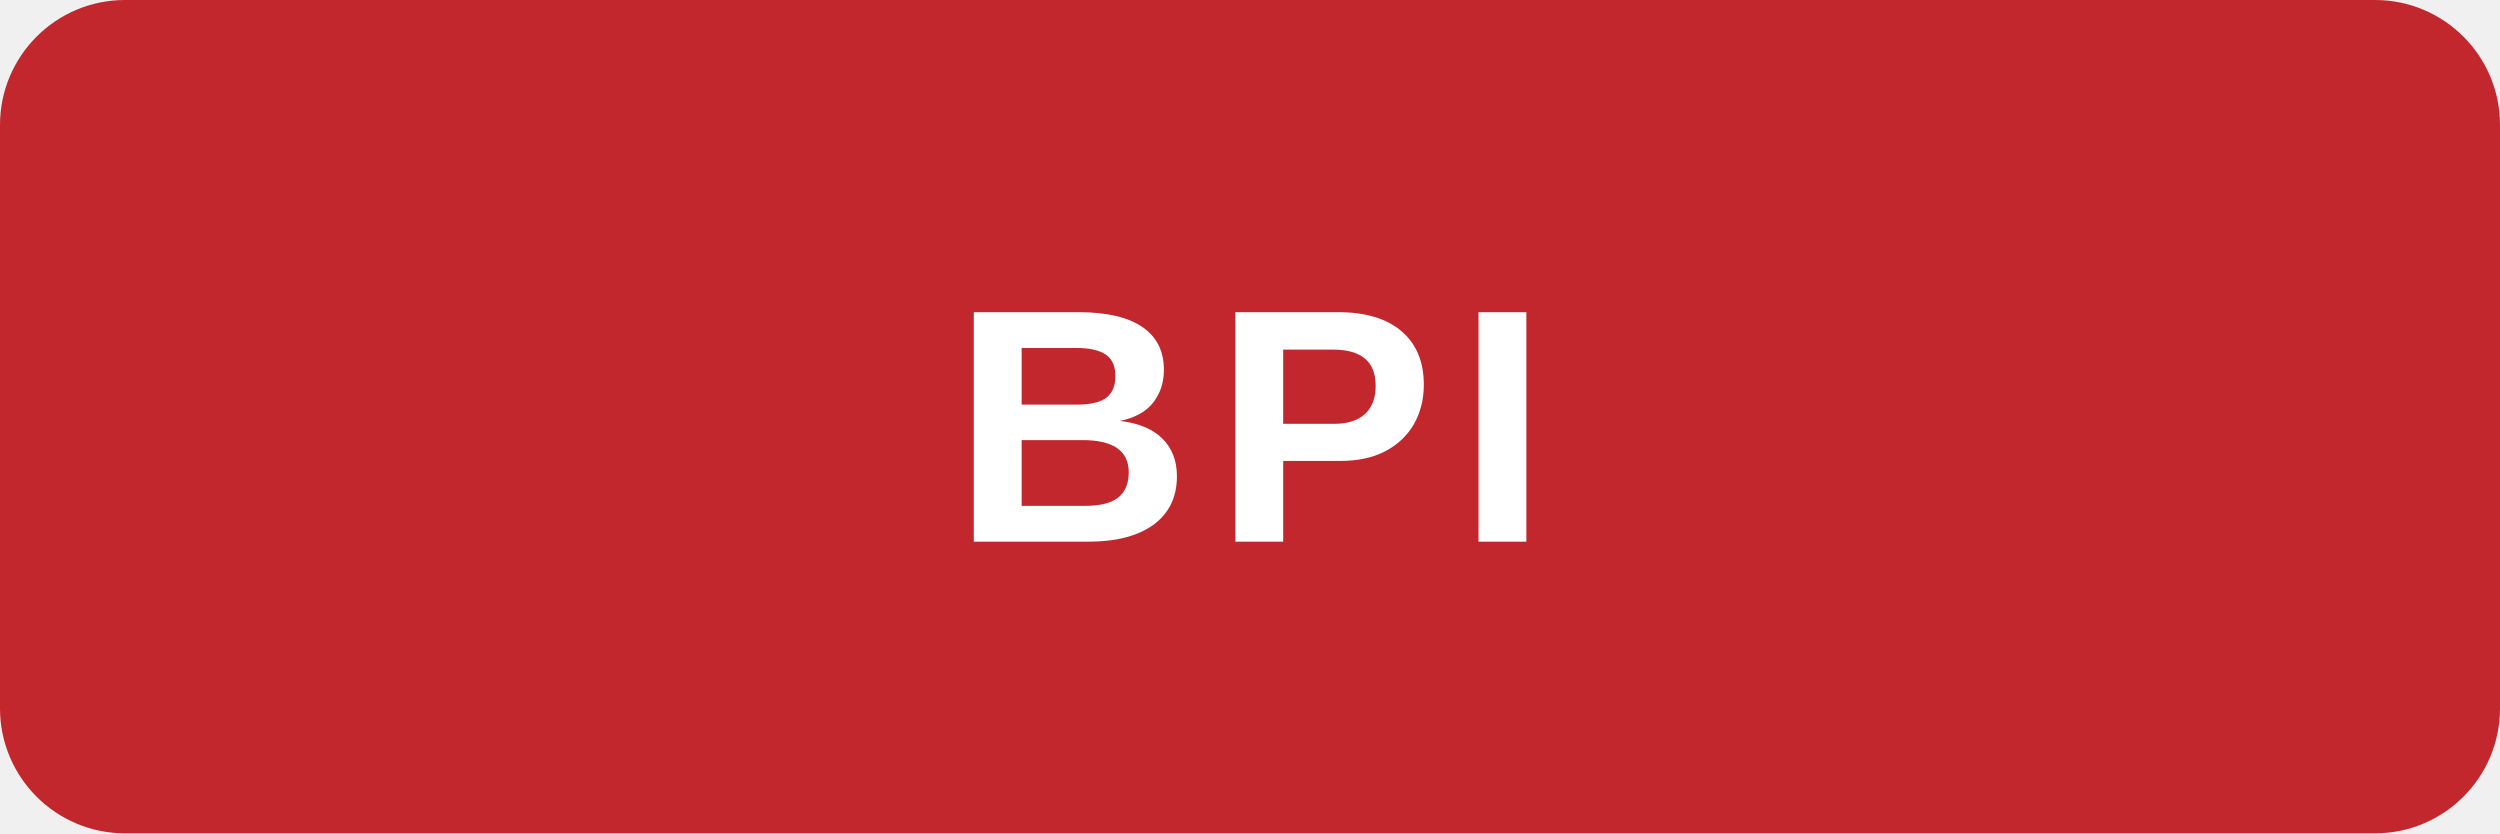
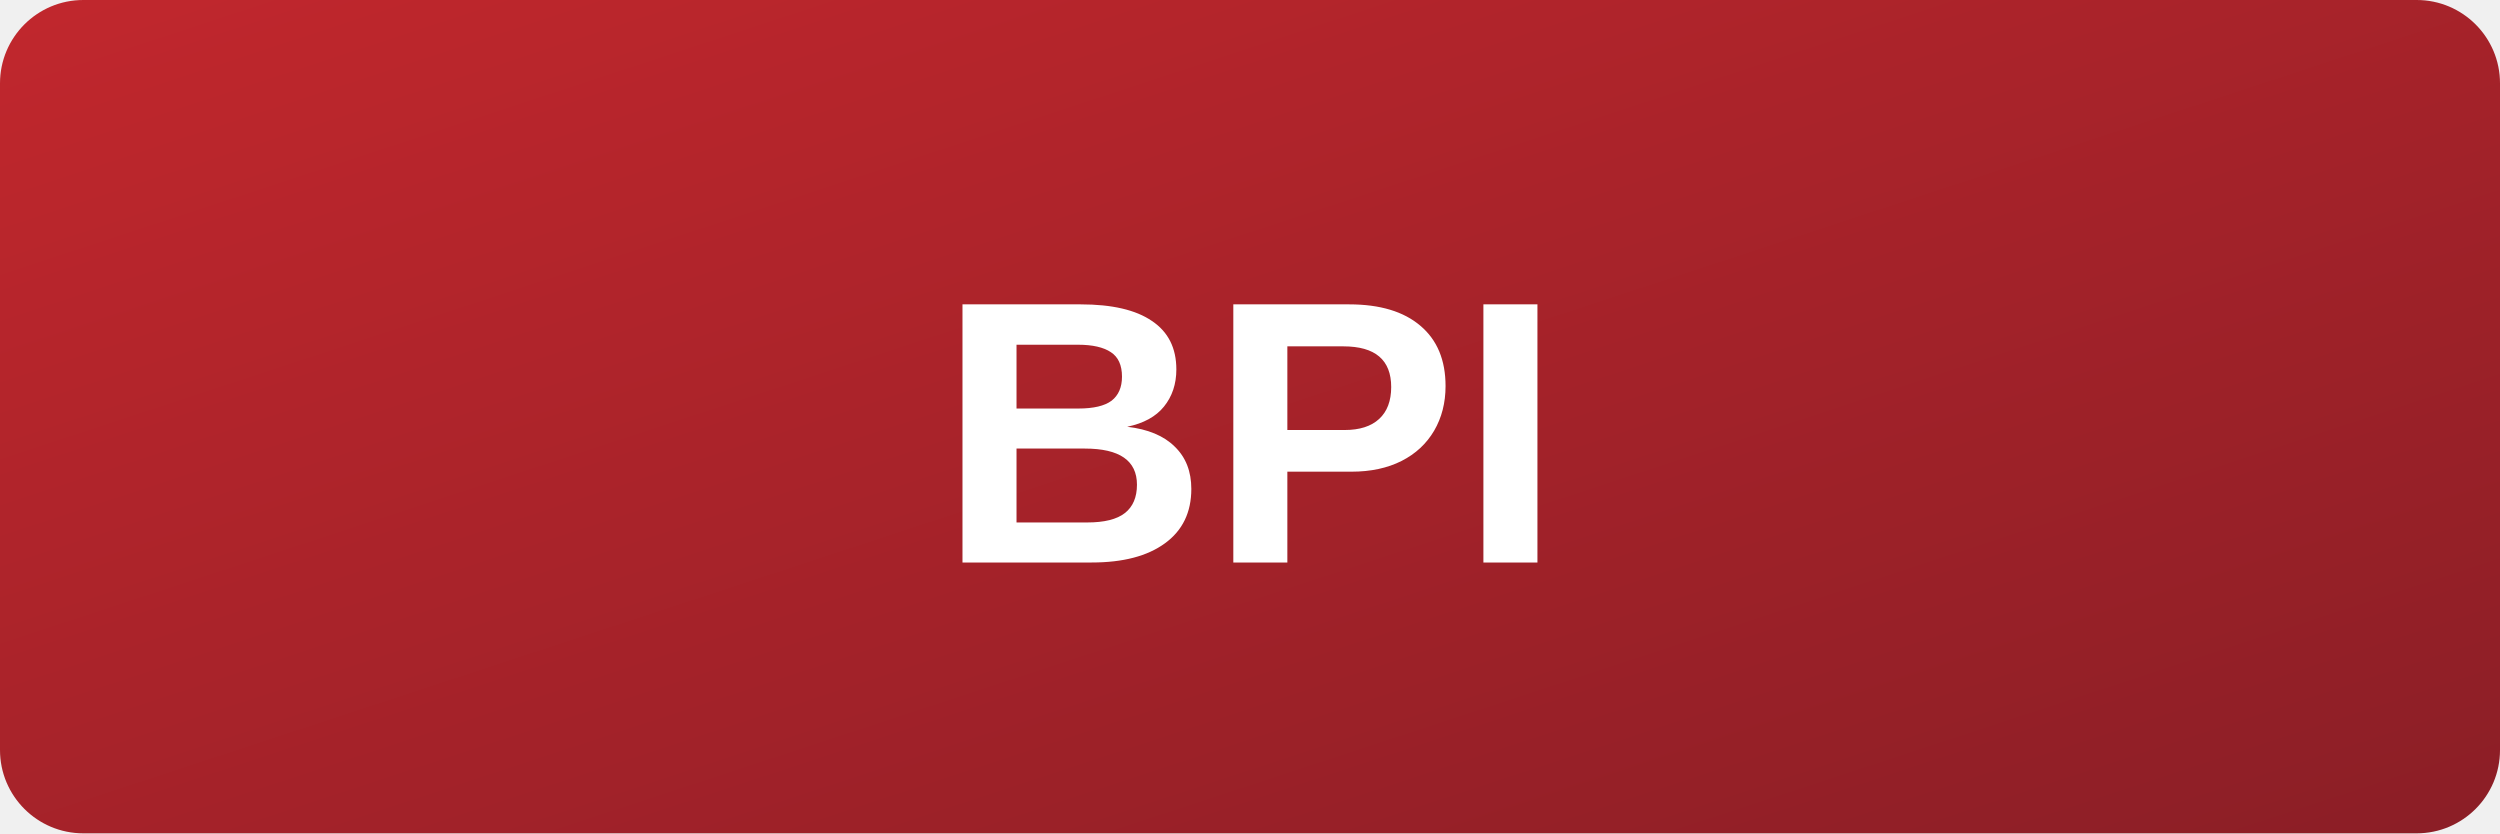
<svg xmlns="http://www.w3.org/2000/svg" viewBox="0 0 120 40">
-   <rect width="120" height="40" rx="6" fill="#c1272d" />
-   <text x="60" y="26" font-family="Arial,sans-serif" font-weight="800" font-size="16" fill="#fff" text-anchor="middle" letter-spacing="1">BPI</text>
+   <defs>
+     <linearGradient id="bpiGrad" x1="0%" y1="0%" x2="100%" y2="100%">
+       <stop offset="0%" style="stop-color:#C1272D;stop-opacity:1" />
+       <stop offset="100%" style="stop-color:#8B1E26;stop-opacity:1" />
+     </linearGradient>
+   </defs>
+   <rect width="120" height="40" rx="4" fill="url(#bpiGrad)" />
+   <text x="60" y="27" font-family="Arial, sans-serif" font-weight="900" font-size="18" fill="#ffffff" text-anchor="middle">BPI</text>
</svg>
